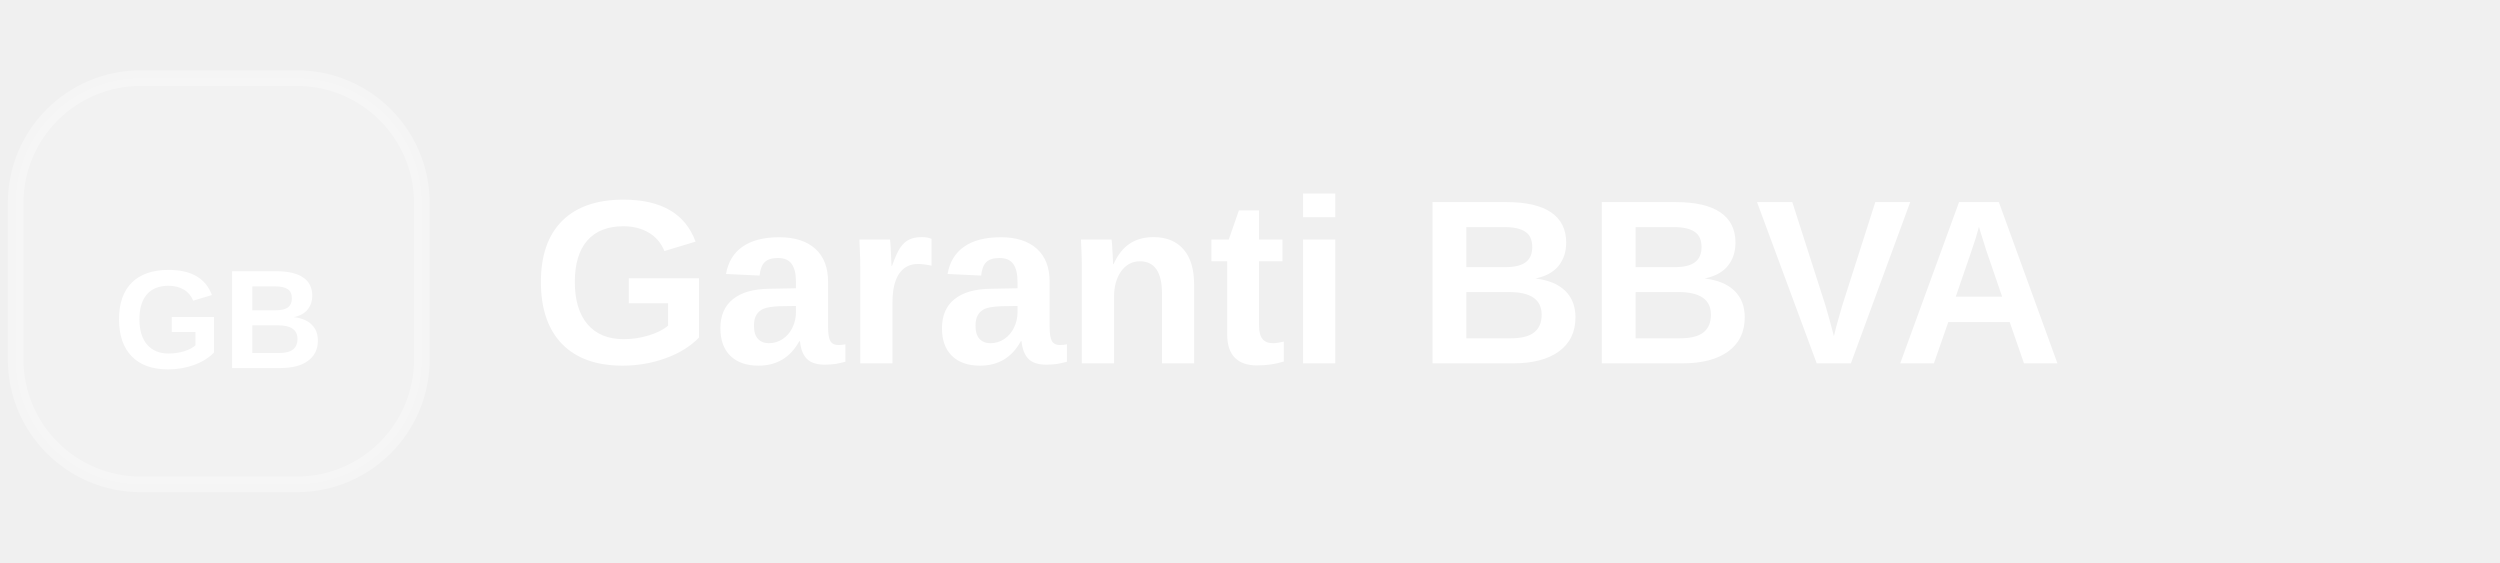
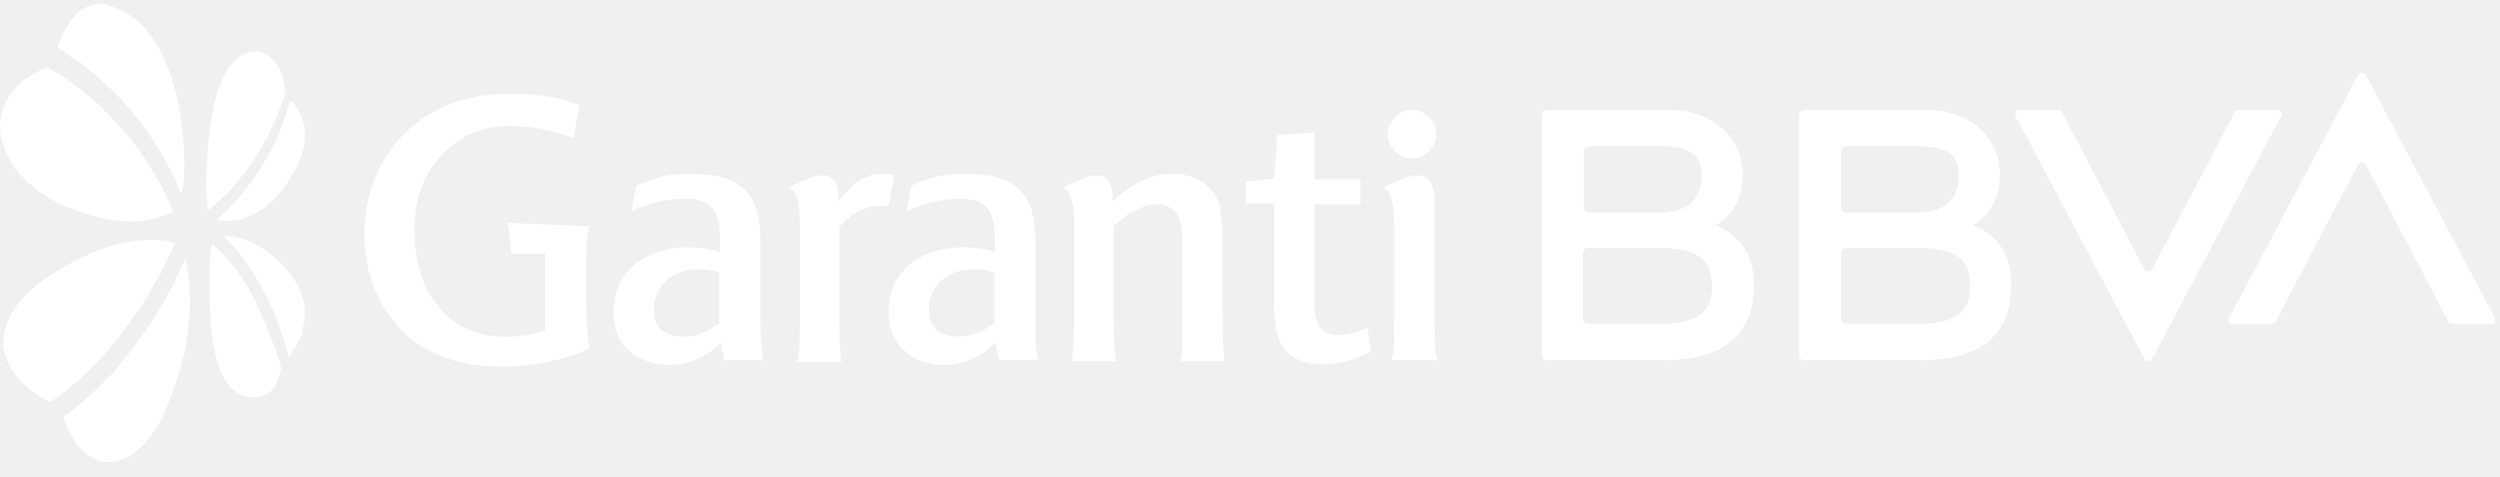
- <svg xmlns="http://www.w3.org/2000/svg" width="320" height="72" viewBox="0 0 320 72" fill="none">
-   <rect x="2" y="10" width="52" height="52" rx="16" fill="white" fill-opacity="0.16" stroke="white" stroke-opacity="0.32" stroke-width="2" />
-   <text x="28" y="42" text-anchor="middle" dominant-baseline="middle" fill="white" font-family="Poppins, Arial, sans-serif" font-size="18" font-weight="700" letter-spacing="0">GB</text>
-   <text x="68" y="38" dominant-baseline="middle" fill="white" font-family="Poppins, Arial, sans-serif" font-size="30" font-weight="700" letter-spacing="0">Garanti BBVA</text>
+ <svg xmlns="http://www.w3.org/2000/svg" width="210" height="40" viewBox="0 0 210 40" fill="none">
+   <path fill-rule="evenodd" clip-rule="evenodd" d="M0 10.53C0 11.75 0.474 13.106 1.423 14.326C2.439 15.615 3.861 16.631 5.555 17.377C7.723 18.259 9.552 18.598 10.974 18.598C12.939 18.598 14.158 17.988 14.565 17.784C11.245 9.784 4.945 6.123 3.929 5.648C1.49 6.665 0.068 8.36 0 10.53Z" fill="white" />
+   <path fill-rule="evenodd" clip-rule="evenodd" d="M23.197 11.782C22.316 13.612 20.758 16.256 18.184 18.494C18.455 18.561 18.726 18.561 19.132 18.561C20.487 18.561 22.451 17.951 24.348 15.036C25.432 13.341 25.838 11.782 25.5 10.426C25.297 9.409 24.822 8.799 24.416 8.46C24.145 9.138 23.806 10.358 23.197 11.782Z" fill="white" />
+   <path fill-rule="evenodd" clip-rule="evenodd" d="M6.957 0.746C5.738 1.559 5.061 3.254 4.857 4C9.125 6.644 11.835 10.034 13.325 12.542C14.341 14.169 14.951 15.525 15.222 16.407C15.493 15.186 15.493 14.034 15.493 14.034C15.425 6.576 12.986 1.424 9.125 0.475C9.057 0.407 8.922 0.407 8.786 0.339C8.651 0.339 8.583 0.339 8.448 0.339C7.974 0.339 7.432 0.475 6.957 0.746Z" fill="white" />
+   <path fill-rule="evenodd" clip-rule="evenodd" d="M11.876 28.237C11.13 29.322 10.453 30.203 9.776 30.949C9.572 31.22 9.369 31.423 9.166 31.627C7.337 33.525 5.847 34.678 5.305 35.017C5.576 35.83 6.66 38.813 9.098 38.813C11.943 38.813 13.705 34.949 13.705 34.949V34.881C13.772 34.678 15.059 32.101 15.669 28.711C15.669 28.576 15.737 28.372 15.737 28.237C15.805 28.033 15.805 27.83 15.805 27.627C15.94 26.745 16.008 25.864 15.94 24.915C15.94 23.898 15.805 22.881 15.601 21.864C15.601 21.796 15.601 21.728 15.534 21.728C14.518 24.305 13.163 26.474 11.876 28.237Z" fill="white" />
+   <path fill-rule="evenodd" clip-rule="evenodd" d="M17.6 23.136V23.679C17.6 24.628 17.6 26.39 17.803 28.085C18.006 29.916 18.48 31.679 19.496 32.628C19.971 33.102 20.58 33.374 21.19 33.374H21.258H21.393C21.732 33.374 22.545 33.306 23.087 32.424C23.29 32.085 23.493 31.611 23.629 30.933C23.561 30.594 23.222 29.509 22.68 28.153C22.545 27.747 22.341 27.34 22.138 26.865C21.258 24.628 19.767 22.052 17.803 20.492C17.735 21.035 17.6 21.984 17.6 23.136Z" fill="white" />
+   <path fill-rule="evenodd" clip-rule="evenodd" d="M21.459 4.319C20.85 4.319 20.375 4.522 19.901 4.929C17.733 6.759 17.462 11.912 17.395 13.878L17.327 14.285C17.259 15.505 17.395 16.929 17.462 17.674C22.204 13.946 23.762 8.454 23.966 7.776C23.762 4.59 21.73 4.319 21.663 4.319H21.459Z" fill="white" />
+   <path fill-rule="evenodd" clip-rule="evenodd" d="M18.766 19.84C19.443 20.45 20.391 21.535 21.408 23.162C22.221 24.45 23.033 26.078 23.711 28.179C23.914 28.722 24.049 29.332 24.253 30.01C24.456 29.671 24.795 29.196 25.066 28.654C25.133 28.518 25.201 28.383 25.269 28.247C25.337 28.111 25.404 27.976 25.404 27.773V27.705C25.946 25.806 25.404 24.044 23.846 22.416C21.814 20.247 20.053 19.84 18.901 19.84H18.766Z" fill="white" />
+   <path fill-rule="evenodd" clip-rule="evenodd" d="M0.339 28.085C0.271 28.357 0.271 28.628 0.271 28.899C0.407 30.797 1.83 32.628 4.201 33.78C4.742 33.441 7.384 31.679 10.162 28.085C10.907 27.136 11.652 26.052 12.397 24.899L12.533 24.628C13.21 23.407 13.955 22.119 14.565 20.696L14.7 20.424C14.294 20.289 13.684 20.153 12.668 20.153C10.839 20.153 7.994 20.696 4.404 23.001C1.965 24.56 0.61 26.323 0.339 28.085Z" fill="white" />
+   <path fill-rule="evenodd" clip-rule="evenodd" d="M161.286 27.203H155.054C154.851 27.203 154.648 26.999 154.648 26.796V21.237C154.648 21.033 154.851 20.83 155.054 20.83H161.286C164.267 20.898 165.486 21.711 165.486 24.084C165.554 26.118 164.267 27.203 161.286 27.203ZM155.054 12.287H161.151C163.386 12.287 164.538 12.898 164.538 14.728C164.538 16.762 163.386 17.779 161.151 17.847H155.054C154.851 17.847 154.648 17.643 154.648 17.44V12.694C154.715 12.491 154.851 12.287 155.054 12.287ZM165.893 18.999L165.69 18.931C167.112 18.186 167.993 16.626 167.993 14.728C167.993 11.474 165.419 9.237 161.828 9.237H151.531C151.328 9.237 151.125 9.44 151.125 9.643V29.847C151.125 30.05 151.328 30.253 151.531 30.253H161.422C166.367 30.253 168.941 28.152 168.941 23.948C169.009 21.576 167.857 19.745 165.893 18.999Z" fill="white" />
+   <path fill-rule="evenodd" clip-rule="evenodd" d="M187.705 9.44L180.795 22.593C180.66 22.864 180.254 22.864 180.118 22.593L173.208 9.44C173.141 9.304 173.005 9.237 172.87 9.237H169.55C169.347 9.237 169.212 9.508 169.279 9.711L180.118 30.118C180.254 30.389 180.66 30.389 180.795 30.118L191.634 9.711C191.77 9.508 191.566 9.237 191.363 9.237H188.044C187.908 9.237 187.773 9.304 187.705 9.44Z" fill="white" />
+   <path fill-rule="evenodd" clip-rule="evenodd" d="M139.607 27.203H133.375C133.172 27.203 132.969 26.999 132.969 26.796V21.237C132.969 21.033 133.172 20.83 133.375 20.83H139.607C142.588 20.898 143.807 21.711 143.807 24.084C143.875 26.118 142.588 27.203 139.607 27.203ZM133.443 12.287H139.539C141.775 12.287 142.927 12.898 142.927 14.728C142.927 16.762 141.775 17.779 139.539 17.847H133.443C133.239 17.847 133.036 17.643 133.036 17.44V12.762C133.036 12.491 133.239 12.287 133.443 12.287ZM144.281 18.999L144.078 18.931C145.501 18.186 146.381 16.626 146.381 14.728C146.381 11.474 143.807 9.237 140.217 9.237H129.92C129.717 9.237 129.514 9.44 129.514 9.643V29.847C129.514 30.05 129.717 30.253 129.92 30.253H139.81C144.756 30.253 147.33 28.152 147.33 23.948C147.398 21.576 146.178 19.745 144.281 18.999Z" fill="white" />
+   <path fill-rule="evenodd" clip-rule="evenodd" d="M191.16 26.999L198.07 13.847C198.206 13.576 198.612 13.576 198.747 13.847L205.657 26.999C205.725 27.135 205.86 27.203 205.996 27.203H209.315C209.518 27.203 209.654 26.931 209.586 26.728L198.747 6.321C198.612 6.05 198.206 6.05 198.07 6.321L187.231 26.728C187.096 26.931 187.299 27.203 187.502 27.203H190.822C190.957 27.203 191.093 27.135 191.16 26.999Z" fill="white" />
+   <path fill-rule="evenodd" clip-rule="evenodd" d="M120.641 11.271C120.641 10.66 120.437 10.186 120.031 9.847C119.625 9.44 119.15 9.237 118.608 9.237C117.999 9.237 117.525 9.44 117.186 9.847C116.915 10.118 116.779 10.389 116.644 10.728C116.576 10.931 116.576 11.067 116.576 11.271C116.576 11.813 116.779 12.287 117.186 12.694C117.525 13.101 117.999 13.304 118.608 13.304C119.15 13.304 119.625 13.169 120.031 12.694C120.437 12.287 120.641 11.813 120.641 11.271Z" fill="white" />
+   <path fill-rule="evenodd" clip-rule="evenodd" d="M120.775 30.321C120.504 29.847 120.504 28.287 120.504 26.389V18.05C120.504 16.287 120.64 14.728 119.014 14.728C118.472 14.728 117.456 15.135 116.236 15.745C116.846 16.152 117.117 17.033 117.117 18.864V26.389C117.117 28.559 117.117 29.779 116.846 30.253H120.775V30.321Z" fill="white" />
+   <path fill-rule="evenodd" clip-rule="evenodd" d="M111.156 30.593C109.598 30.593 108.446 30.118 107.768 29.169C107.294 28.491 107.023 27.338 107.023 25.576V17.101H104.652V15.271L107.023 14.999L107.294 11.338L110.41 11.135V15.067H114.272V17.169H110.41V20.898V21.982V22.389V25.711C110.41 27.338 111.088 28.152 112.375 28.152C113.188 28.152 114.001 27.948 114.881 27.474L115.152 29.508C113.798 30.253 112.443 30.593 111.156 30.593Z" fill="white" />
+   <path fill-rule="evenodd" clip-rule="evenodd" d="M64.144 30.321C63.94 29.44 63.873 28.016 63.873 26.796V20.22C63.873 15.948 61.976 14.592 57.844 14.592C56.218 14.592 54.931 14.931 53.44 15.61L53.034 17.779C54.457 17.033 56.082 16.694 57.708 16.694C60.621 16.694 60.486 18.999 60.486 21.169C56.489 19.948 51.408 21.508 51.544 26.389C51.611 29.169 53.644 30.593 56.15 30.66C57.911 30.66 59.334 29.982 60.553 28.762L60.824 30.253H64.144V30.321ZM60.418 27.135C59.537 27.813 58.521 28.287 57.437 28.287C55.879 28.287 54.931 27.61 54.931 25.982C54.931 23.61 57.166 21.982 60.418 22.864V27.135Z" fill="white" />
+   <path fill-rule="evenodd" clip-rule="evenodd" d="M99.166 30.321C99.302 29.982 99.302 29.304 99.302 28.491C99.302 27.881 99.302 27.067 99.302 26.186V20.152C99.302 18.118 98.692 17.169 97.134 17.169C95.983 17.169 94.628 17.982 93.544 18.999V26.525C93.544 27.406 93.544 28.22 93.612 28.83C93.612 29.508 93.679 29.982 93.747 30.321H90.021C90.157 29.711 90.224 28.423 90.224 26.66V18.796C90.224 16.898 89.886 16.084 89.344 15.745C90.699 15.067 91.511 14.728 92.121 14.728C93.205 14.728 93.476 15.677 93.476 16.965C94.763 15.61 96.66 14.592 98.353 14.592C100.047 14.592 101.334 15.203 102.079 16.423C102.282 16.694 102.418 17.101 102.486 17.508C102.621 18.186 102.689 18.999 102.689 20.084V26.457C102.689 28.965 102.824 30.05 102.892 30.321H99.166Z" fill="white" />
+   <path fill-rule="evenodd" clip-rule="evenodd" d="M74.643 17.304C74.372 17.304 74.101 17.304 73.762 17.304C72.678 17.304 71.594 17.847 70.51 19.067V26.796C70.51 29.033 70.578 30.118 70.714 30.389H66.988C67.056 30.186 67.056 29.847 67.124 29.508C67.191 28.762 67.191 27.813 67.191 26.796V18.796C67.191 17.033 66.92 16.084 66.311 15.745C67.394 15.203 68.41 14.728 69.088 14.728C70.24 14.728 70.443 15.813 70.443 16.965C71.527 15.338 72.814 14.592 74.304 14.592C74.575 14.592 74.846 14.592 75.117 14.66L74.643 17.304Z" fill="white" />
+   <path fill-rule="evenodd" clip-rule="evenodd" d="M83.517 27.135C82.637 27.813 81.621 28.287 80.537 28.287C78.979 28.287 78.03 27.61 78.03 25.982C78.03 23.61 80.266 21.982 83.517 22.864V27.135ZM87.243 30.321C86.972 29.779 86.972 28.016 86.972 26.796V20.22C86.972 15.948 85.076 14.592 80.943 14.592C79.317 14.592 77.963 14.931 76.54 15.61L76.134 17.779C76.675 17.508 77.218 17.304 77.827 17.101C78.775 16.83 79.792 16.694 80.808 16.694C83.721 16.694 83.585 18.999 83.585 21.169C79.588 19.948 74.508 21.508 74.643 26.389C74.711 29.169 76.743 30.593 79.25 30.66C81.011 30.66 82.434 29.982 83.653 28.762C83.653 28.762 83.721 29.711 83.924 30.253H87.243V30.321Z" fill="white" />
+   <path fill-rule="evenodd" clip-rule="evenodd" d="M48.157 11.61C46.463 10.931 44.634 10.592 42.805 10.592C40.502 10.592 38.605 11.406 37.115 13.033C35.556 14.66 34.811 16.762 34.811 19.27C34.811 22.05 35.489 24.22 36.911 25.847C38.266 27.474 40.095 28.287 42.534 28.287C43.821 28.287 44.837 28.084 45.785 27.745V22.321C45.785 21.982 45.785 21.576 45.785 21.304H44.024H42.94C42.873 20.355 42.805 19.338 42.602 18.728L49.511 18.999C49.24 19.813 49.24 20.83 49.24 22.593V25.372C49.24 27.338 49.376 28.626 49.511 29.304C47.073 30.321 44.634 30.796 42.195 30.796C38.605 30.796 35.76 29.779 33.795 27.813C31.831 25.779 30.611 23.135 30.611 19.677C30.611 16.22 31.831 13.372 34.066 11.135C36.302 8.965 39.215 7.881 42.805 7.881C45.921 7.881 47.005 8.287 48.698 8.83L48.157 11.61Z" fill="white" />
</svg>
